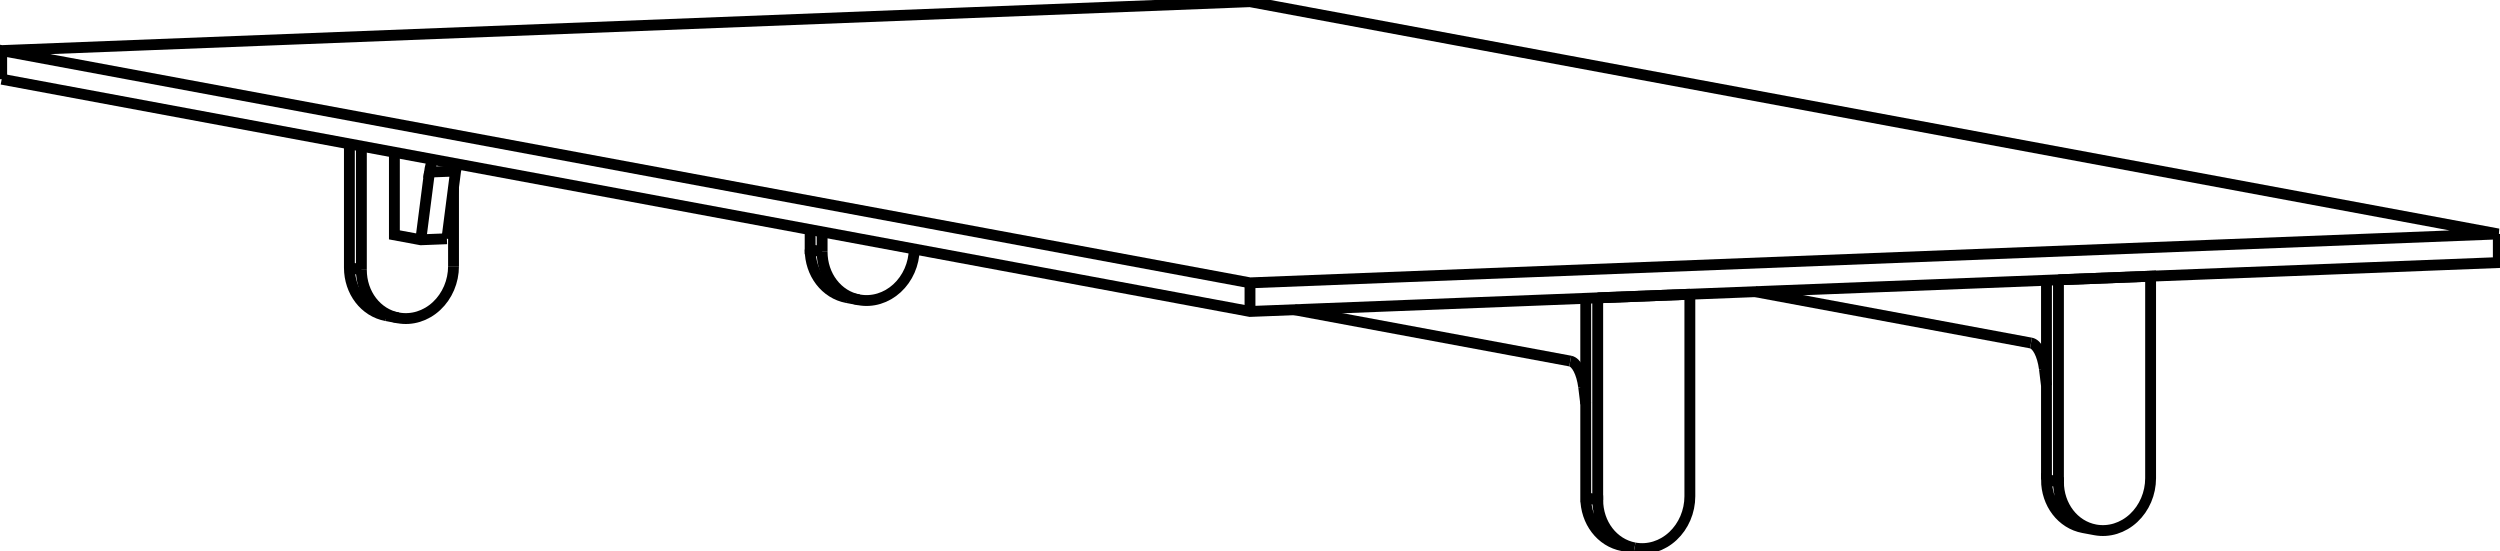
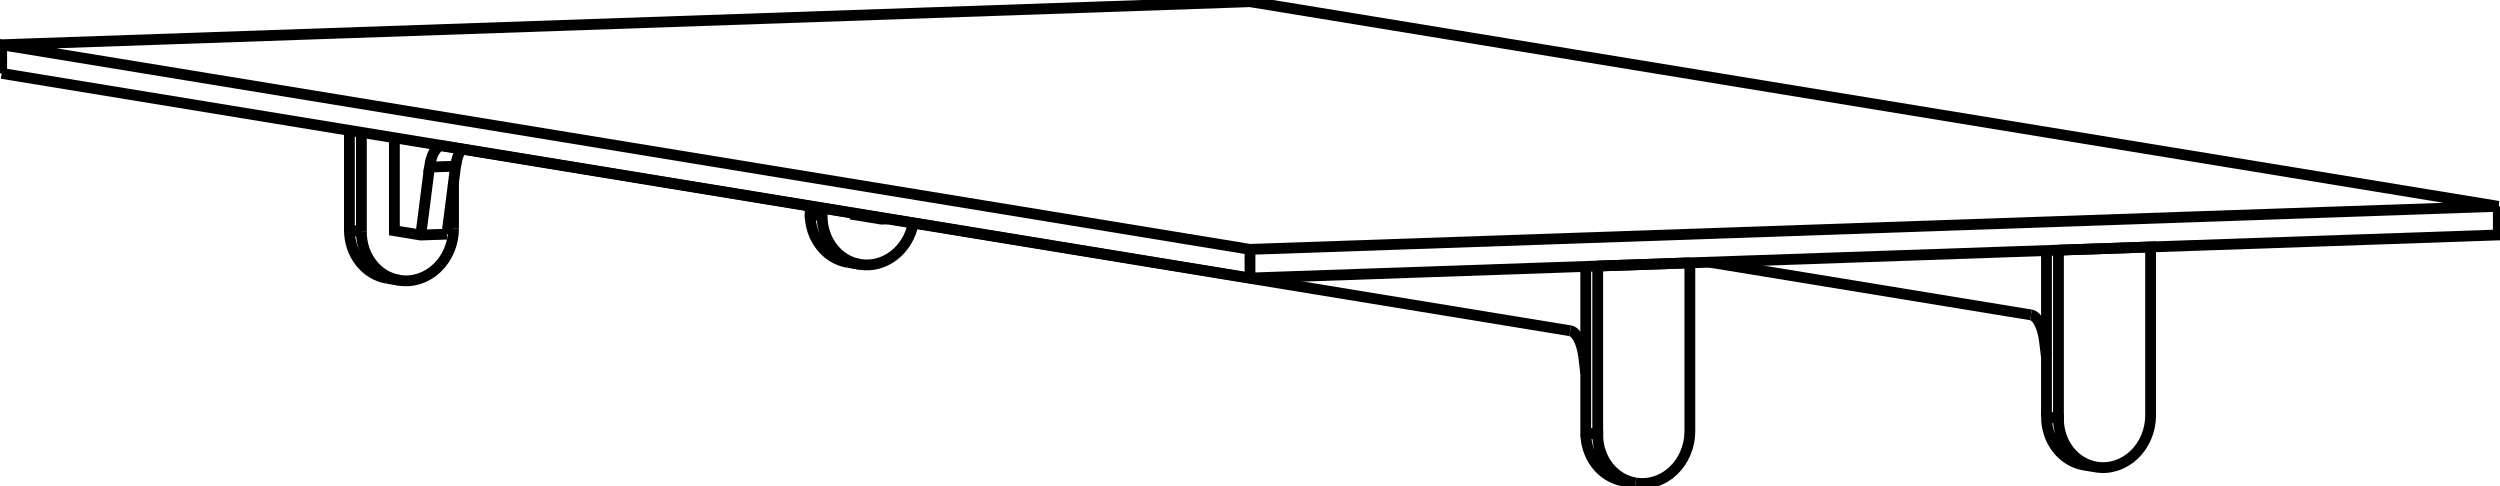
- <svg xmlns="http://www.w3.org/2000/svg" version="1.1" viewBox="-739.761 -167.39 1479.522 325.673" fill="none" stroke="black" stroke-width="0.6%" vector-effect="non-scaling-stroke">
-   <path d="M -738.761 -120.52 L -738.761 -137.458 L -0.002 -0 L 738.761 -28.932 L 0.002 -166.39 L -738.761 -137.458" />
-   <path d="M -0.002 16.938 L -0.002 -0" />
-   <path d="M -738.761 -120.52 L -0.002 16.938 L 205.775 8.879 L 260.31 6.743 L 478.449 -1.8 L 532.984 -3.936 L 738.761 -11.994 L 738.761 -28.932" />
-   <path d="M 205.778 8.879 L 260.312 6.743 L 260.31 6.743" />
-   <path d="M 205.778 8.879 L 205.775 8.879" />
-   <path d="M 478.451 -1.799 L 532.986 -3.935 L 532.986 115.627 A 30 27.168 100.54 0 1 500.231 146.188 A 30 27.168 100.54 0 1 478.451 117.763 L 471.362 116.444 A 30 27.168 280.54 0 0 493.142 144.869 L 500.231 146.188" />
-   <path d="M 532.986 -3.935 L 532.984 -3.936" />
-   <path d="M 478.451 -1.799 L 478.449 -1.8" />
-   <path d="M -532.986 -9.017 L -525.897 -7.698" />
-   <path d="M -532.986 -82.232 L -532.986 -9.017 A 30 27.168 280.54 0 0 -511.206 19.409" />
-   <path d="M -525.897 -80.913 L -525.897 -7.698" />
-   <path d="M -471.362 -9.834 A 30 27.168 100.54 0 1 -504.117 20.728 L -511.206 19.409" />
-   <path d="M -504.117 20.728 A 30 27.168 100.54 0 1 -525.897 -7.698" />
-   <path d="M -471.362 -9.834 L -471.362 -56.608" />
-   <path d="M -506.355 -77.277 L -506.355 -28.391 L -490.737 -25.485 L -475.286 -26.09" />
-   <path d="M 197.461 61.535 L 198.689 71.546" />
-   <path d="M 197.461 61.535 A 20 8.309 87.757 0 0 189.529 46.29" />
-   <path d="M 26.249 15.909 L 189.529 46.29" />
-   <path d="M -483.583 -73.04 A 20 8.309 87.757 0 0 -485.585 -65.556 L -470.134 -66.161 L -475.286 -26.09" />
-   <path d="M -490.737 -25.485 L -485.585 -65.556" />
-   <path d="M 198.689 127.122 A 30 27.168 280.54 0 0 220.468 155.548 L 227.557 156.867 A 30 27.168 100.54 0 1 205.778 128.441 L 198.689 127.122 L 198.689 9.156" />
-   <path d="M 205.778 128.441 L 205.778 8.879" />
-   <path d="M 471.362 116.444 L 471.362 -1.522" />
-   <path d="M -198.692 -20.032 A 30 27.168 100.54 0 1 -231.444 10.049 L -238.533 8.73" />
-   <path d="M -231.444 10.049 A 30 27.168 100.54 0 1 -253.223 -18.377" />
-   <path d="M -253.223 -30.178 L -253.223 -18.377" />
-   <path d="M -260.312 -31.497 L -260.312 -19.696 L -253.223 -18.377" />
-   <path d="M -260.312 -19.696 A 30 27.168 280.54 0 0 -238.533 8.73" />
-   <path d="M 470.134 50.857 L 471.362 60.867" />
-   <path d="M 470.134 50.857 A 20 8.309 87.757 0 0 462.202 35.612" />
-   <path d="M 298.923 5.231 L 462.202 35.612" />
-   <path d="M 478.451 117.763 L 478.451 -1.799" />
-   <path d="M 260.312 6.743 L 260.312 126.305 A 30 27.168 100.54 0 1 227.557 156.867" />
-   <path d="M -469.282 -70.379 A 20 8.309 87.757 0 0 -470.134 -66.161" />
+ <svg xmlns="http://www.w3.org/2000/svg" version="1.1" viewBox="-739.761 -147.583 1479.523 287.142" fill="none" stroke="black" stroke-width="0.6%" vector-effect="non-scaling-stroke">
+   <path d="M -738.761 -104.143 L -738.761 -121.095 L -0.002 0 L 738.761 -25.488 L 0.002 -146.583 L -738.761 -121.095" />
+   <path d="M -0.002 16.952 L -0.002 0" />
+   <path d="M -738.761 -104.143 L -0.002 16.952 L 205.776 9.852 L 260.31 7.971 L 478.449 0.445 L 532.984 -1.437 L 738.761 -8.536 L 738.761 -25.488" />
+   <path d="M 205.778 9.853 L 260.312 7.971 L 260.31 7.971" />
+   <path d="M 205.778 9.853 L 205.776 9.852" />
+   <path d="M 478.451 0.445 L 532.986 -1.436 L 532.986 98.281 A 30 27.19 99.309 0 1 500.866 128.826 A 30 27.19 99.309 0 1 478.451 100.162 L 471.362 99 A 30 27.19 279.309 0 0 493.777 127.664 L 500.866 128.826" />
+   <path d="M 532.986 -1.436 L 532.984 -1.437" />
+   <path d="M 478.451 0.445 L 478.449 0.445" />
+   <path d="M -532.986 -11.526 L -525.897 -10.364" />
+   <path d="M -532.986 -70.413 L -532.986 -11.526 A 30 27.19 279.309 0 0 -510.571 17.138" />
+   <path d="M -525.897 -69.251 L -525.897 -10.364" />
+   <path d="M -471.362 -12.246 A 30 27.19 99.309 0 1 -503.482 18.3 A 30 27.19 99.309 0 1 -525.897 -10.364" />
+   <path d="M -471.362 -12.246 L -471.362 -39.642" />
+   <path d="M -506.355 -66.048 L -506.355 -11.039 L -490.737 -8.479 L -475.286 -9.012" />
+   <path d="M 197.461 63.265 L 198.689 73.257" />
+   <path d="M 197.461 63.265 A 20 8.316 88.024 0 0 189.529 48.185" />
+   <path d="M -477.654 -61.178 L 189.529 48.185" />
+   <path d="M -477.654 -61.178 A 20 8.316 88.024 0 0 -478.344 -61.223 A 20 8.316 88.024 0 0 -485.586 -48.698 L -470.134 -49.231 L -475.286 -9.012" />
+   <path d="M -490.737 -8.479 L -485.586 -48.698" />
+   <path d="M 198.689 108.408 A 30 27.19 279.309 0 0 221.104 137.072 L 228.192 138.234 A 30 27.19 99.309 0 1 205.778 109.57 L 198.689 108.408 L 198.689 10.097" />
+   <path d="M 205.778 109.57 L 205.778 9.853" />
+   <path d="M 471.362 99 L 471.362 0.689" />
+   <path d="M -199.26 -15.545 A 30 27.19 99.309 0 1 -230.809 8.892 L -237.898 7.73" />
+   <path d="M -230.809 8.892 A 30 27.19 99.309 0 1 -253.224 -19.772" />
+   <path d="M -233.682 -21.187 L -233.682 -20.446 L -218.064 -17.886 L -214.33 -18.015" />
+   <path d="M -253.224 -24.39 L -253.224 -19.772" />
+   <path d="M -260.312 -25.552 L -260.312 -20.934 L -253.224 -19.772" />
+   <path d="M -260.312 -20.934 A 30 27.19 279.309 0 0 -237.898 7.73" />
+   <path d="M 470.134 53.858 L 471.362 63.849" />
+   <path d="M 470.134 53.858 A 20 8.316 88.024 0 0 462.203 38.777" />
+   <path d="M 271.839 7.573 L 462.203 38.777" />
+   <path d="M -218.064 -17.886 L -217.971 -18.612" />
+   <path d="M 478.451 100.162 L 478.451 0.445" />
+   <path d="M 260.312 7.971 L 260.312 107.688 A 30 27.19 99.309 0 1 228.192 138.234" />
+   <path d="M -466.646 -59.374 A 20 8.316 88.024 0 0 -470.134 -49.231" />
+   <path d="M -503.482 18.3 L -510.571 17.138" />
</svg>
